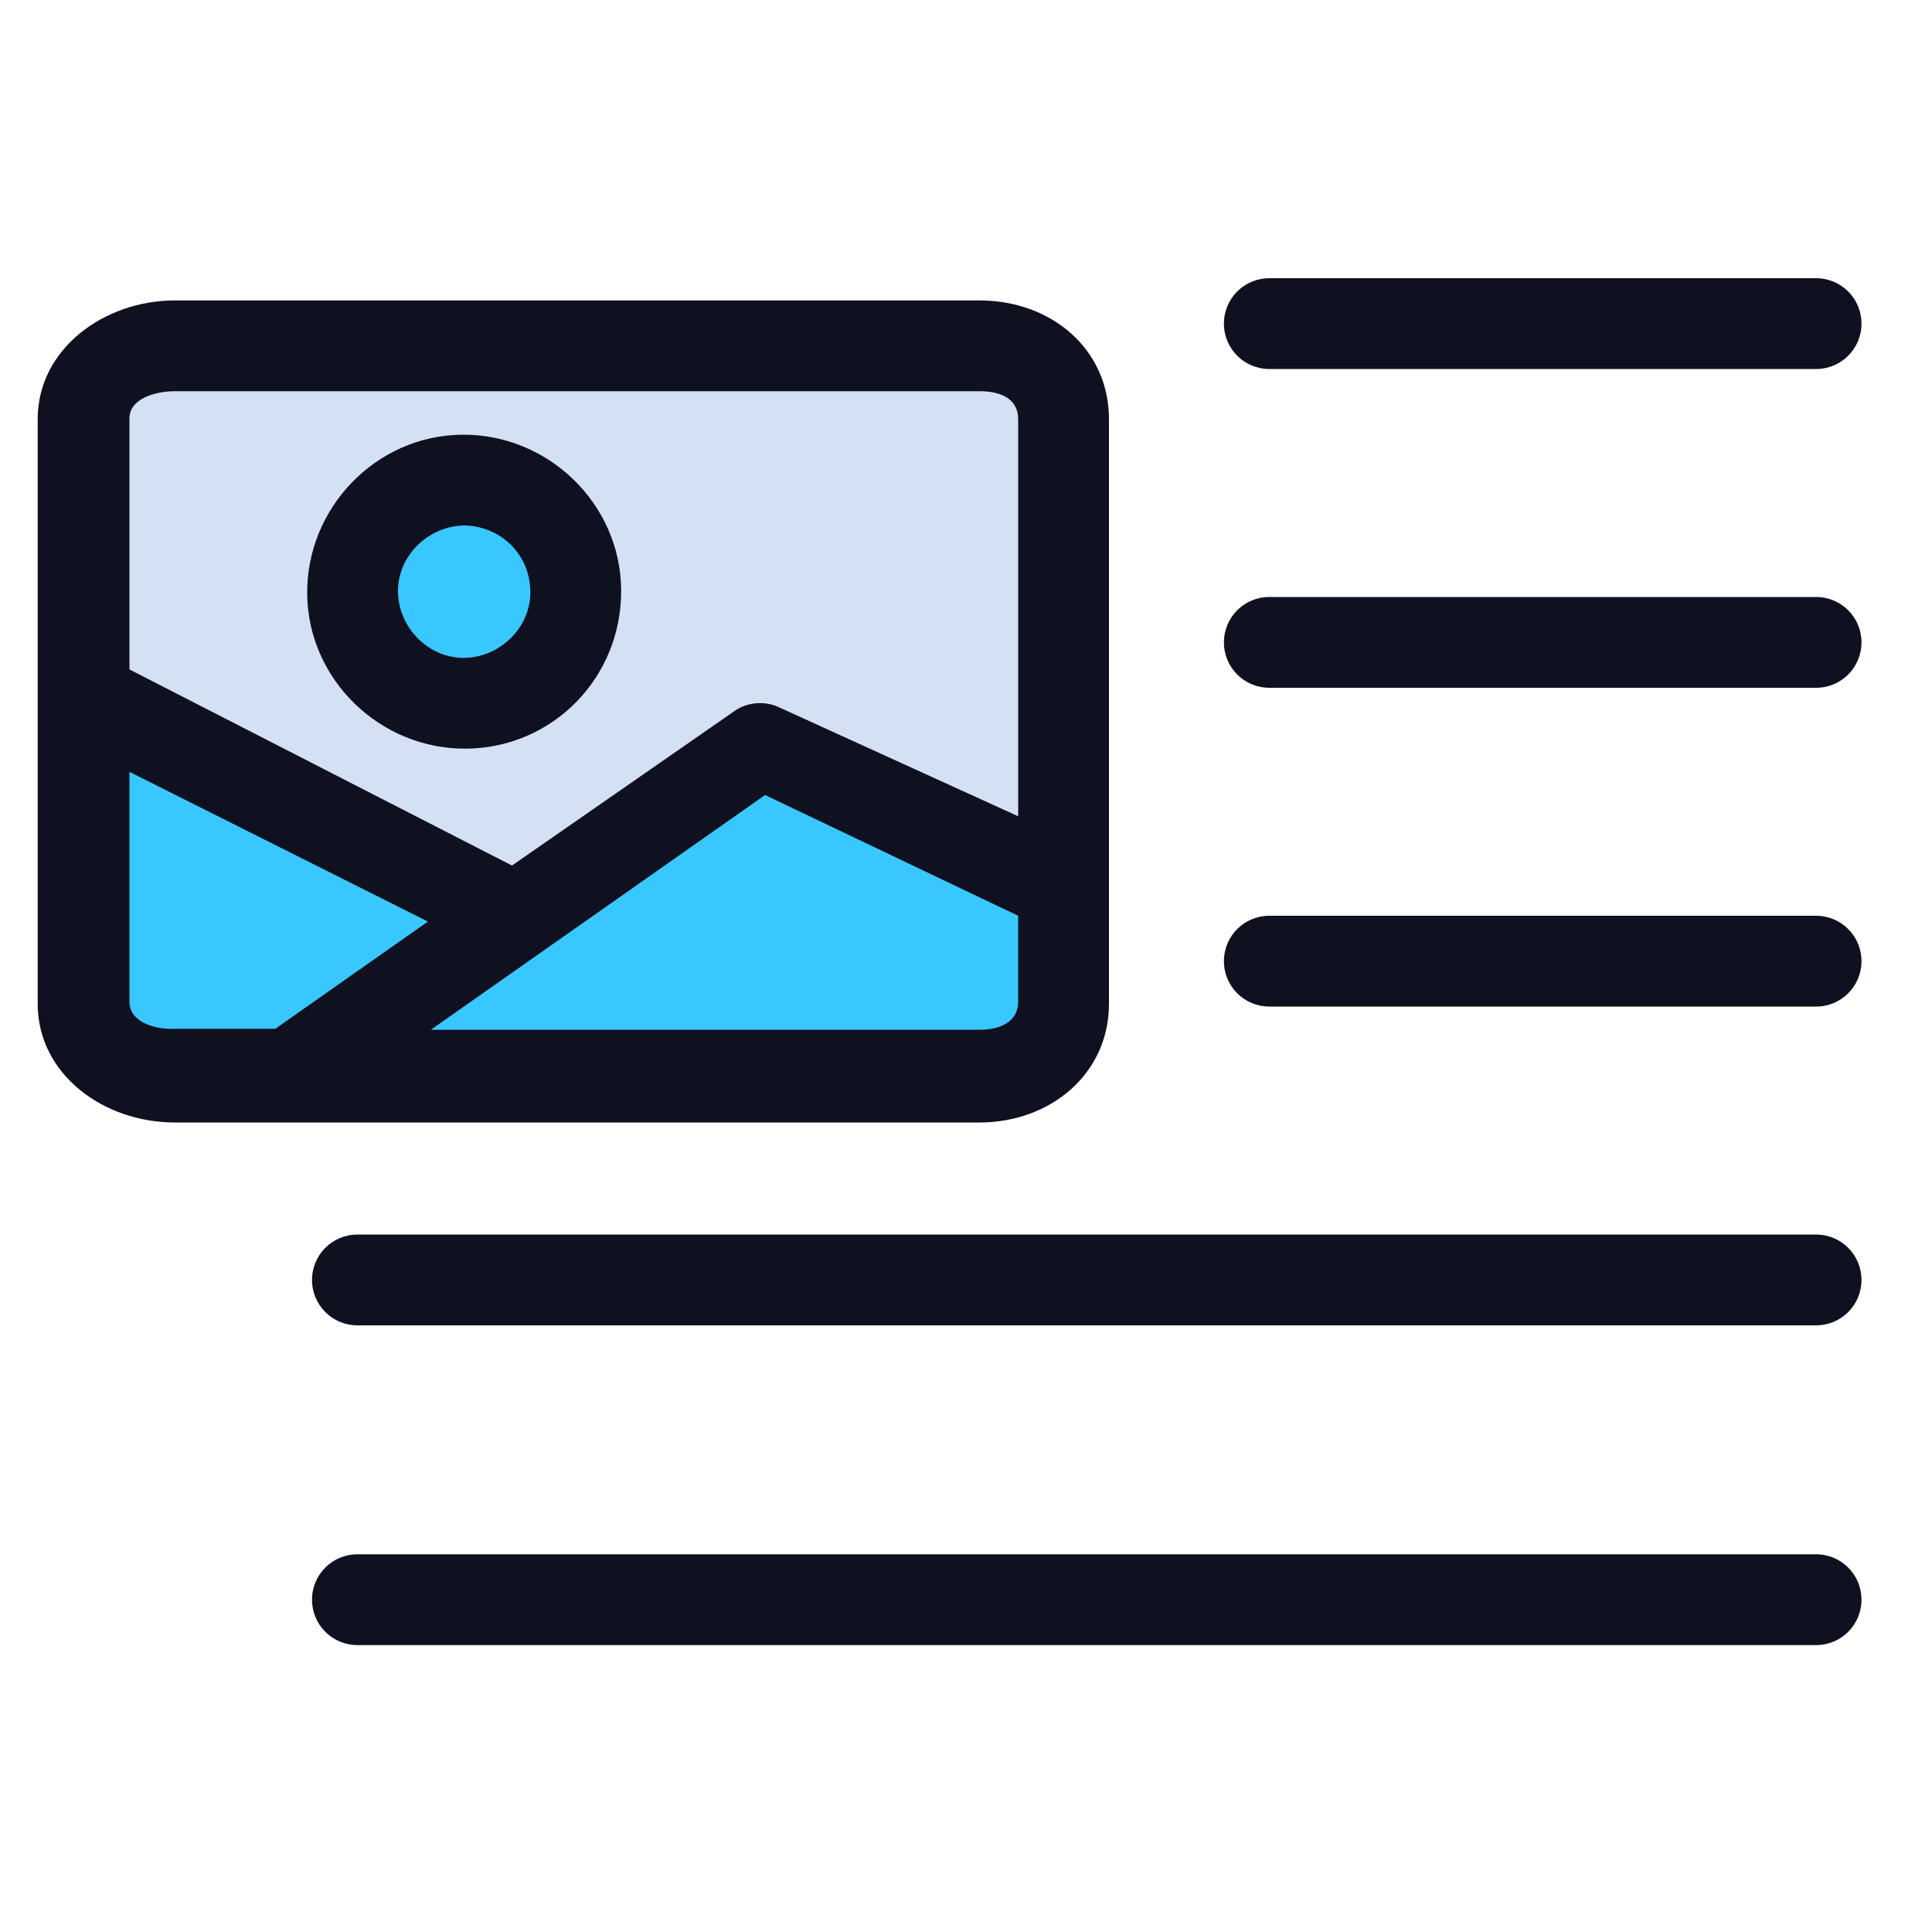
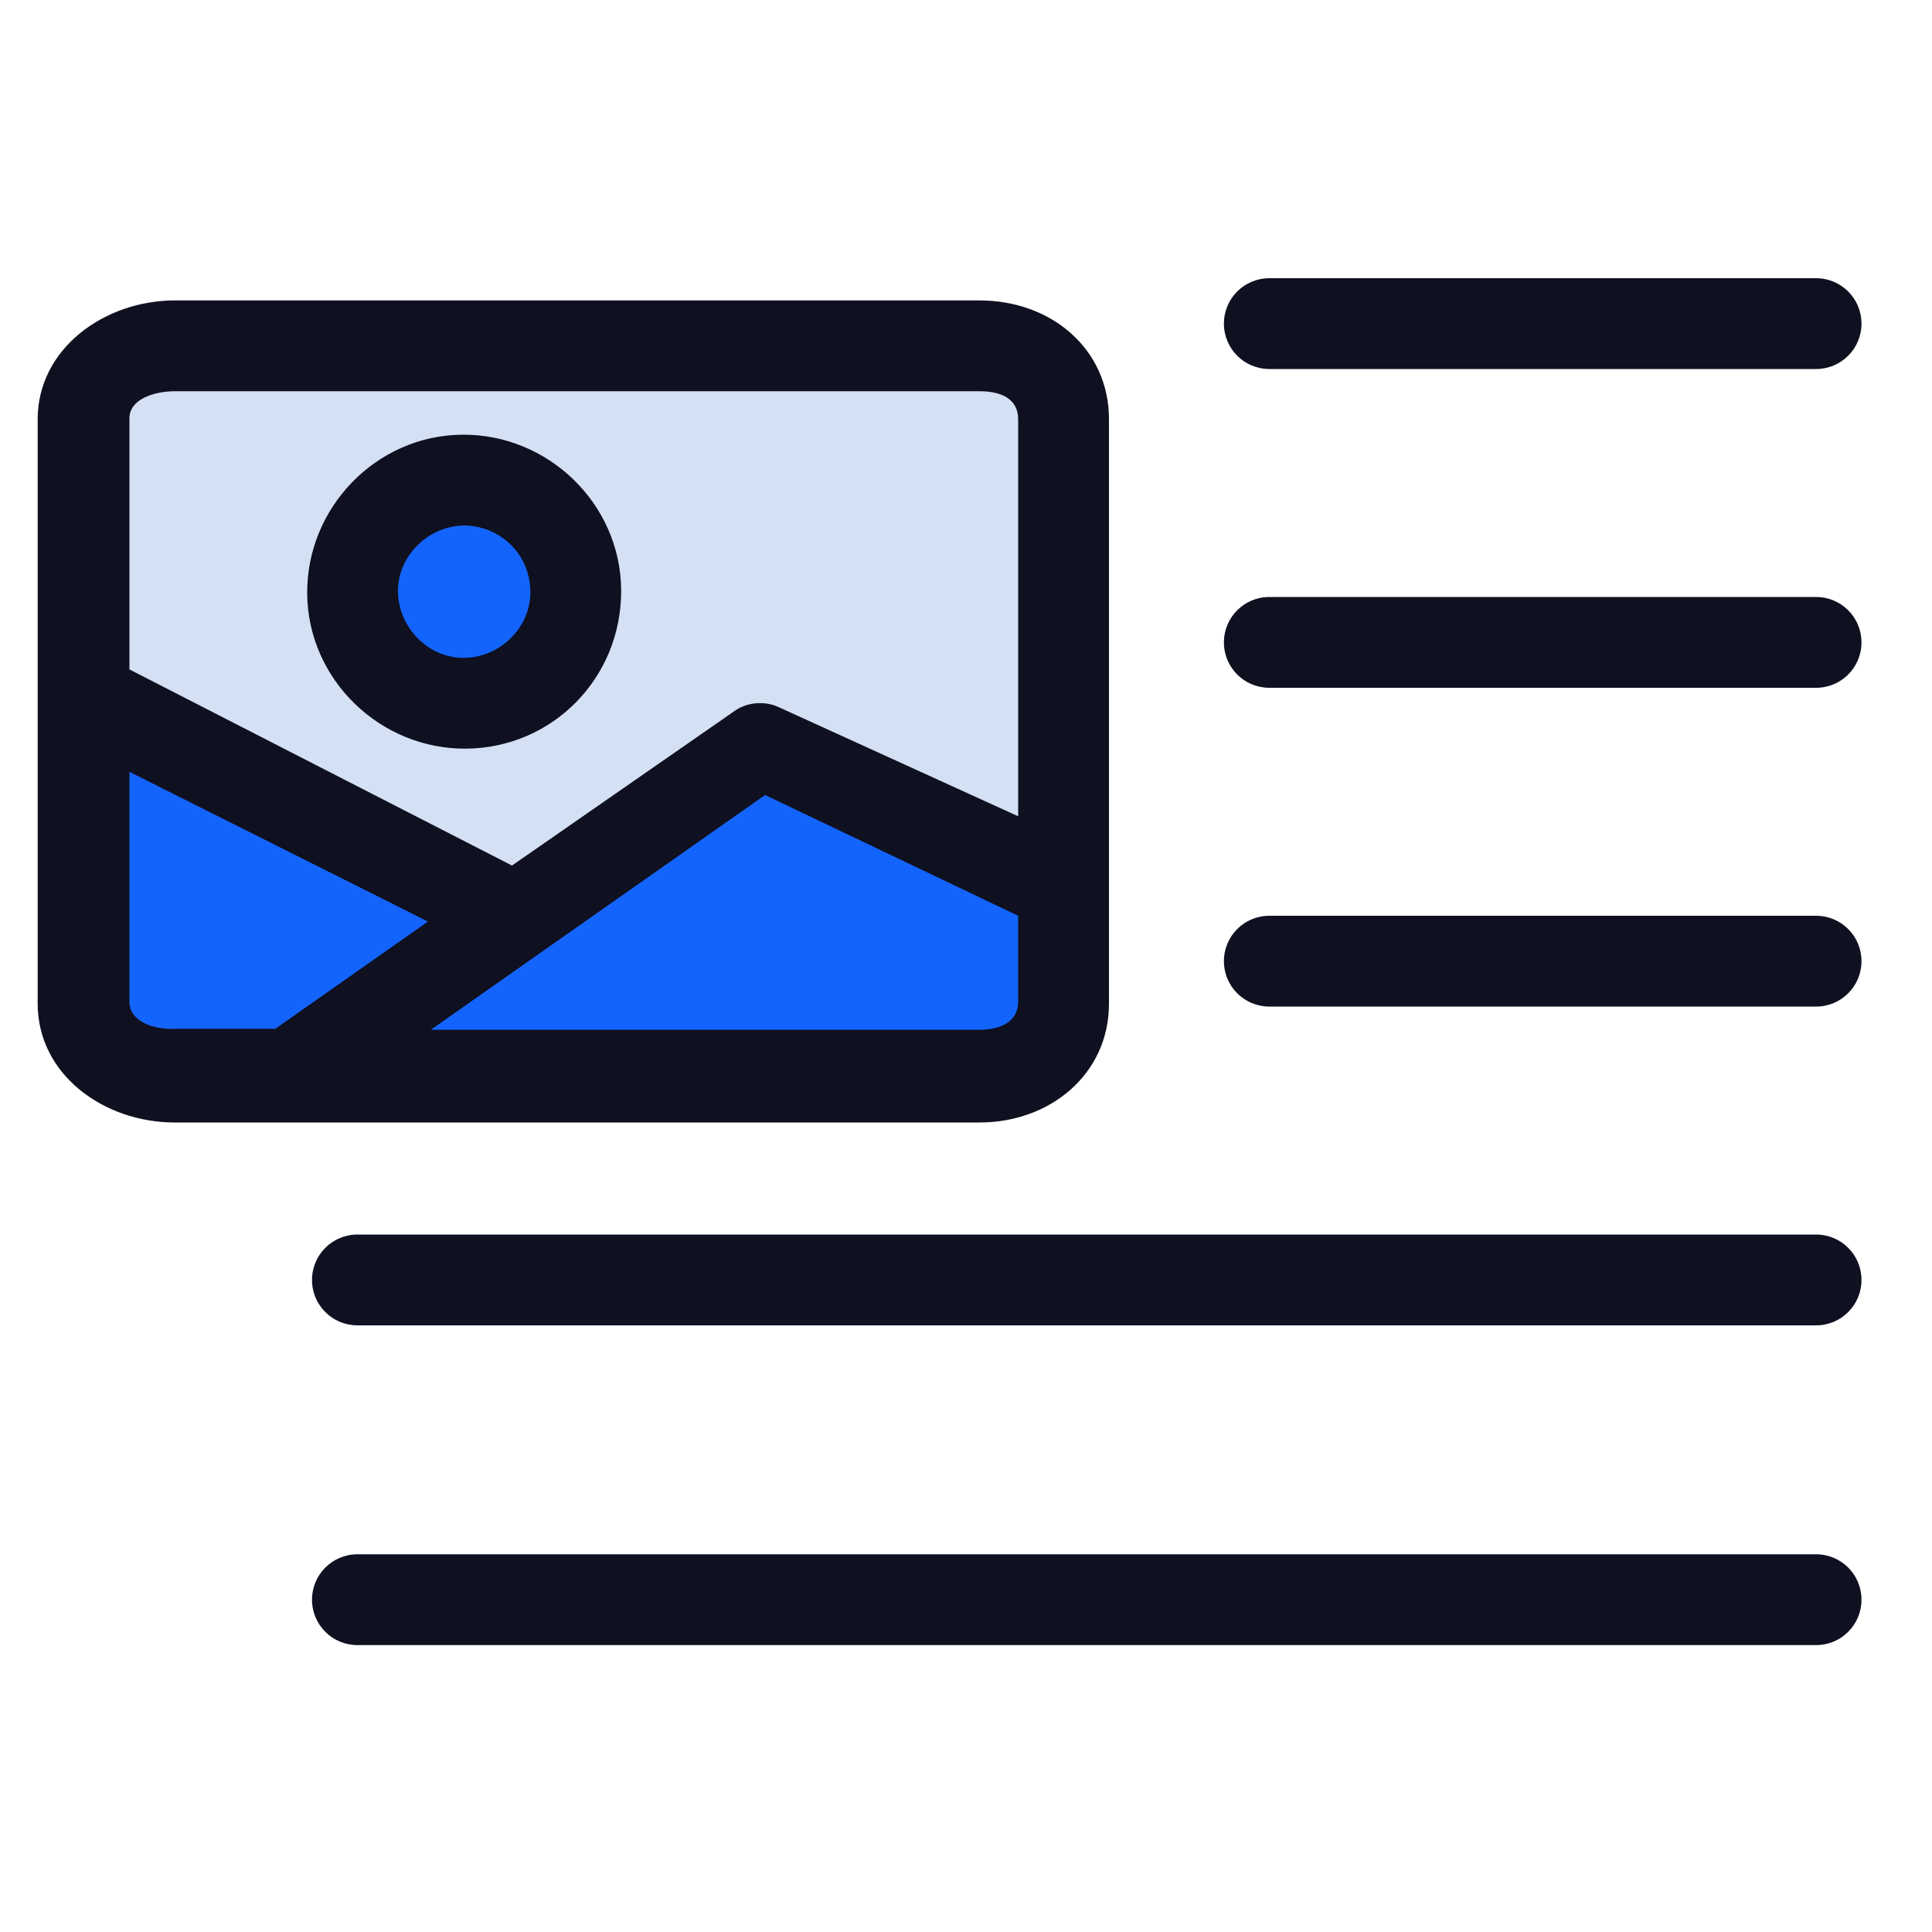
<svg xmlns="http://www.w3.org/2000/svg" version="1.1" id="Capa_1" x="0px" y="0px" viewBox="0 0 200 200" style="enable-background:new 0 0 200 200;" xml:space="preserve">
  <style type="text/css">
- 	.st0{fill:#39C7FF;}
+ 	.st0{fill:#1364FD;}
	.st1{fill:#D4E1F4;}
	.st2{fill:#0F1020;}
</style>
  <g>
    <path class="st0" d="M109.9,91.7v12c0,4.7-3.8,8.4-8.4,8.4H30.2l23.6-17l24.8-17.9L109.9,91.7z" />
    <path class="st1" d="M109.9,43.4v48.4L78.5,77.3L53.6,95.2l-44.1-23V43.4c0-4.7,3.8-8.4,8.4-8.4l0,0h83.3   C106,34.8,109.9,38.7,109.9,43.4L109.9,43.4z M59.6,61.3c0-6.3-5.2-11.5-11.5-11.5S36.6,55,36.6,61.3S41.7,72.8,48,72.8   c0.1,0,0.1,0,0.2,0c6.2,0,11.3-5.1,11.3-11.3C59.6,61.4,59.6,61.4,59.6,61.3z" />
    <path class="st0" d="M48.3,49.7c6.3,0,11.5,5.2,11.5,11.5s-5.2,11.5-11.5,11.5s-11.5-5.2-11.5-11.5l0,0   c-0.1-6.2,4.8-11.4,11.1-11.5C48,49.7,48.2,49.7,48.3,49.7z" />
    <path class="st0" d="M53.8,95.3l-23.6,17h-12c-4.7,0-8.4-3.8-8.4-8.4V72.2L53.8,95.3z" />
  </g>
  <g>
    <path class="st2" d="M48.3,77.5c-8.9,0.1-16.4-7.1-16.5-16s7.1-16.4,16-16.5s16.4,7.1,16.5,16c0,0.1,0,0.1,0,0.2   C64.3,70.2,57.2,77.4,48.3,77.5z M48.3,54.4c-3.7-0.1-7,2.9-7.1,6.6s2.9,7,6.6,7.1c3.7,0.1,7-2.9,7.1-6.6c0-0.1,0-0.1,0-0.2   C54.9,57.5,52,54.6,48.3,54.4z" />
    <path class="st2" d="M101.4,31.1H18.1c-7.3,0-14.2,5-14.2,12.3v60.5c0,7.3,6.8,12.3,14.2,12.3h83.3c7.3,0,13.4-5,13.4-12.3V43.4   C114.8,36.1,108.8,31.1,101.4,31.1z M18.1,40.5h83.3c2.1,0,4,0.7,4,2.9v41.1L80.6,73.2c-1.5-0.7-3.4-0.5-4.7,0.5L53,89.6L13.4,69.3   v-26C13.4,41.3,16,40.5,18.1,40.5z M13.4,103.7V79.9l30.9,15.5l-15.8,11.1H18.1C16,106.6,13.4,105.8,13.4,103.7z M101.4,106.6H44.6   l34.6-24.3l26.2,12.5v8.9C105.4,105.8,103.5,106.6,101.4,106.6z" />
    <path class="st2" d="M188,38.2h-56.6c-2.6,0-4.7-2.1-4.7-4.7s2.1-4.7,4.7-4.7H188c2.6,0,4.7,2.1,4.7,4.7S190.6,38.2,188,38.2z" />
    <path class="st2" d="M188,71.2h-56.6c-2.6,0-4.7-2.1-4.7-4.7s2.1-4.7,4.7-4.7H188c2.6,0,4.7,2.1,4.7,4.7   C192.7,69.1,190.6,71.2,188,71.2z" />
    <path class="st2" d="M188,104.2h-56.6c-2.6,0-4.7-2.1-4.7-4.7s2.1-4.7,4.7-4.7H188c2.6,0,4.7,2.1,4.7,4.7S190.6,104.2,188,104.2z" />
    <path class="st2" d="M188,137.2H37c-2.6,0-4.7-2.1-4.7-4.7c0-2.6,2.1-4.7,4.7-4.7h151c2.6,0,4.7,2.1,4.7,4.7S190.6,137.2,188,137.2   z" />
    <path class="st2" d="M188,170.3H37c-2.6,0-4.7-2.1-4.7-4.7c0-2.6,2.1-4.7,4.7-4.7h151c2.6,0,4.7,2.1,4.7,4.7S190.6,170.3,188,170.3   z" />
  </g>
</svg>
